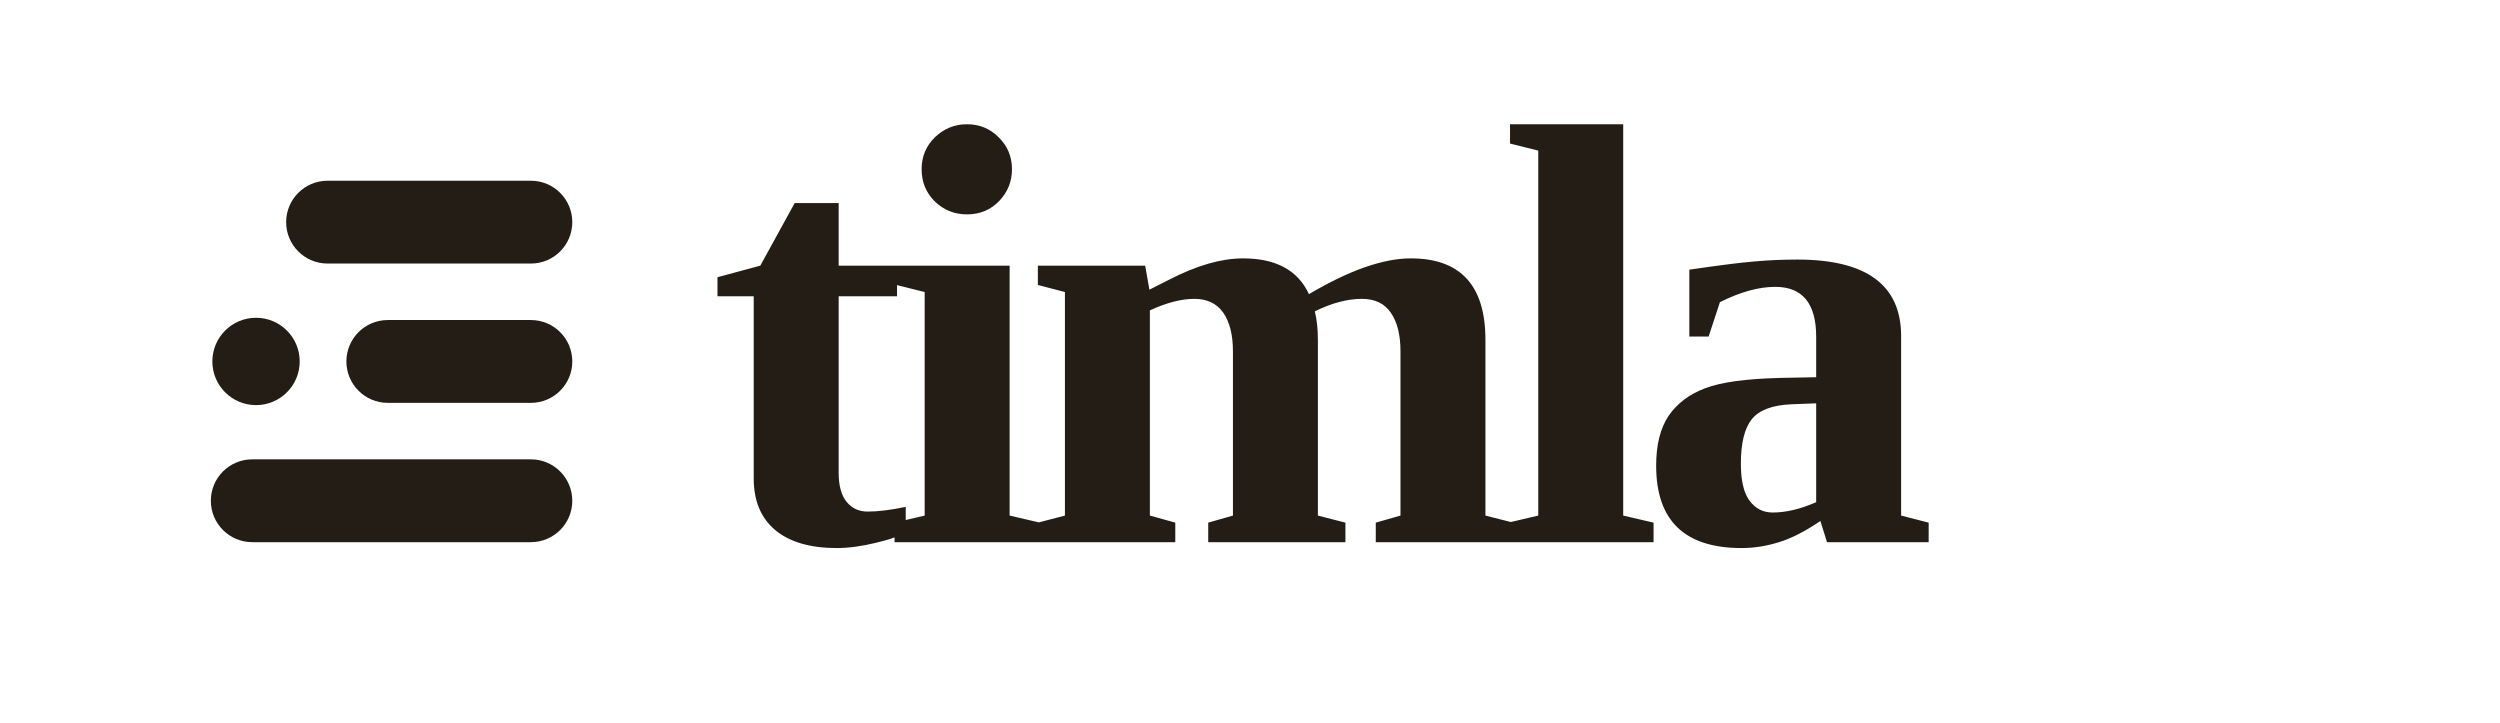
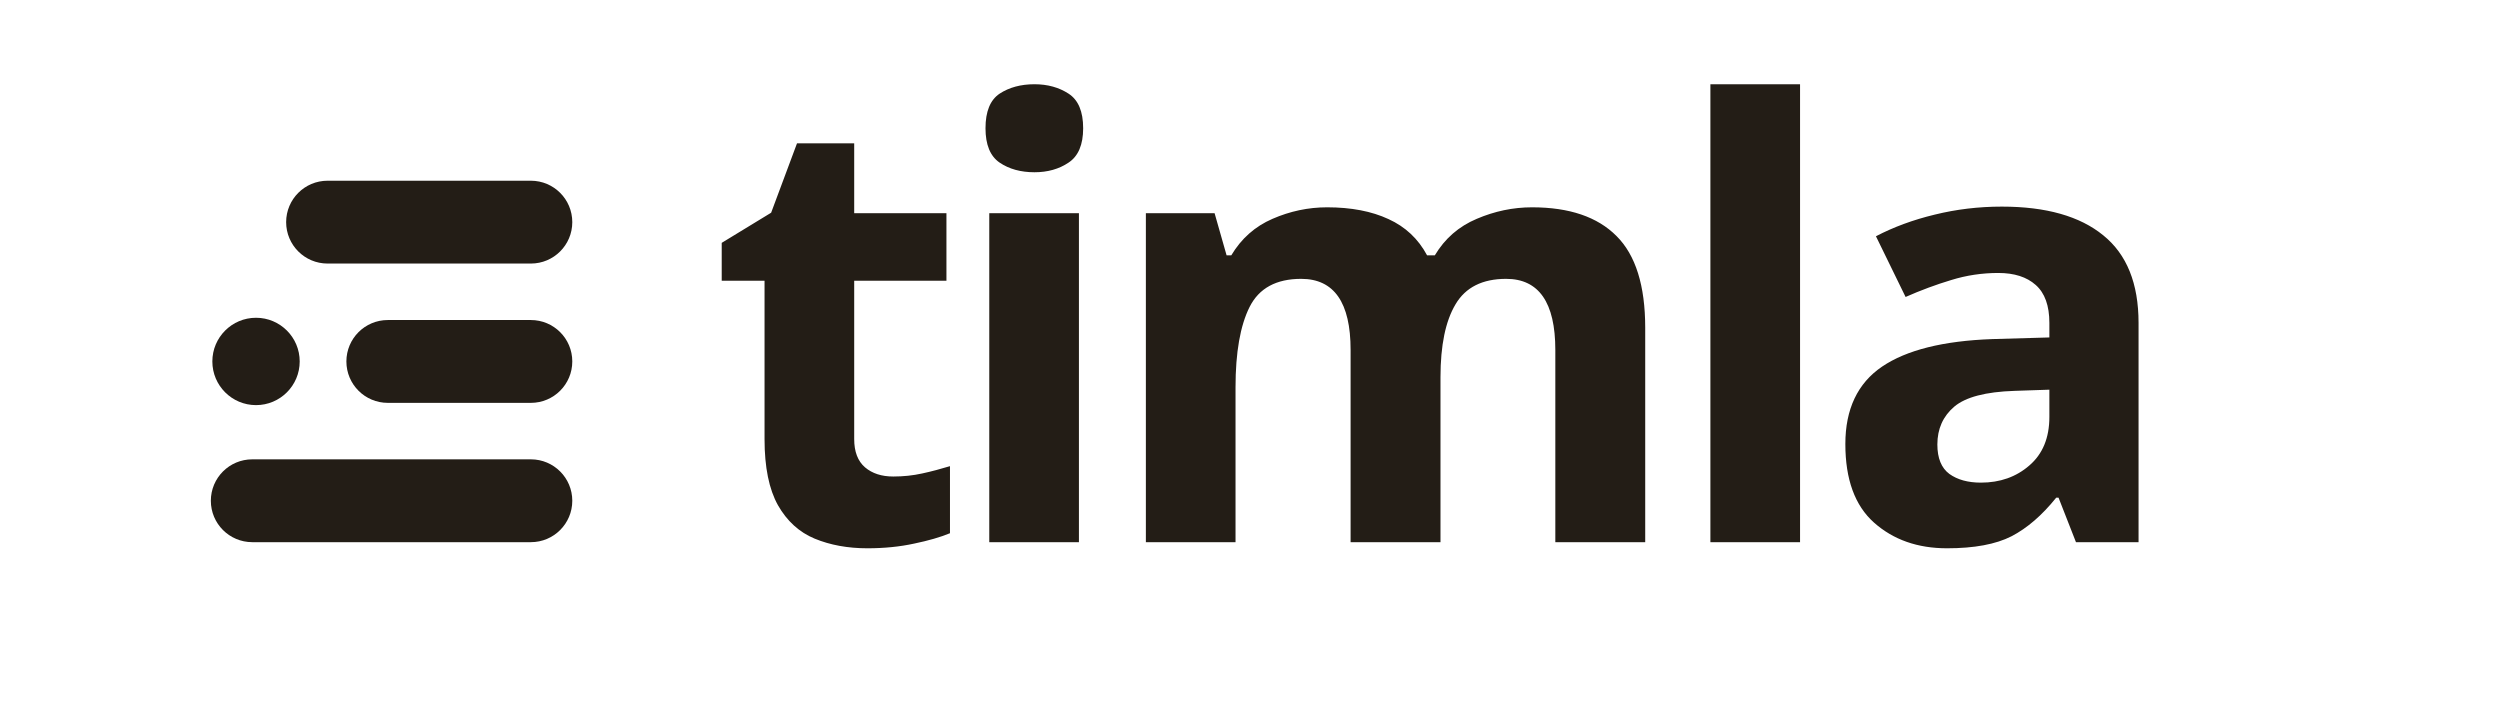
<svg xmlns="http://www.w3.org/2000/svg" viewBox="0 0 166 48" width="166" height="48" fill="none">
  <g transform="rotate(-90 24 24)">
    <rect x="12" y="14" width="5.5" height="24" rx="2.75" fill="#231d16" />
    <rect x="21.25" y="23" width="5.5" height="15" rx="2.75" fill="#231d16" />
    <circle cx="24" cy="17" r="2.9" fill="#231d16" />
    <rect x="30.5" y="19" width="5.5" height="19" rx="2.75" fill="#231d16" />
  </g>
-   <text x="47" y="36" font-weight="800" font-size="40" letter-spacing="-1.8" fill="#231d16">timla</text>
+   <text font-family="'Hanken Grotesk Variable','Hanken Grotesk',sans-serif" x="47" y="36" font-weight="800" font-size="40" letter-spacing="-1.8" fill="#231d16">timla</text>
</svg>
